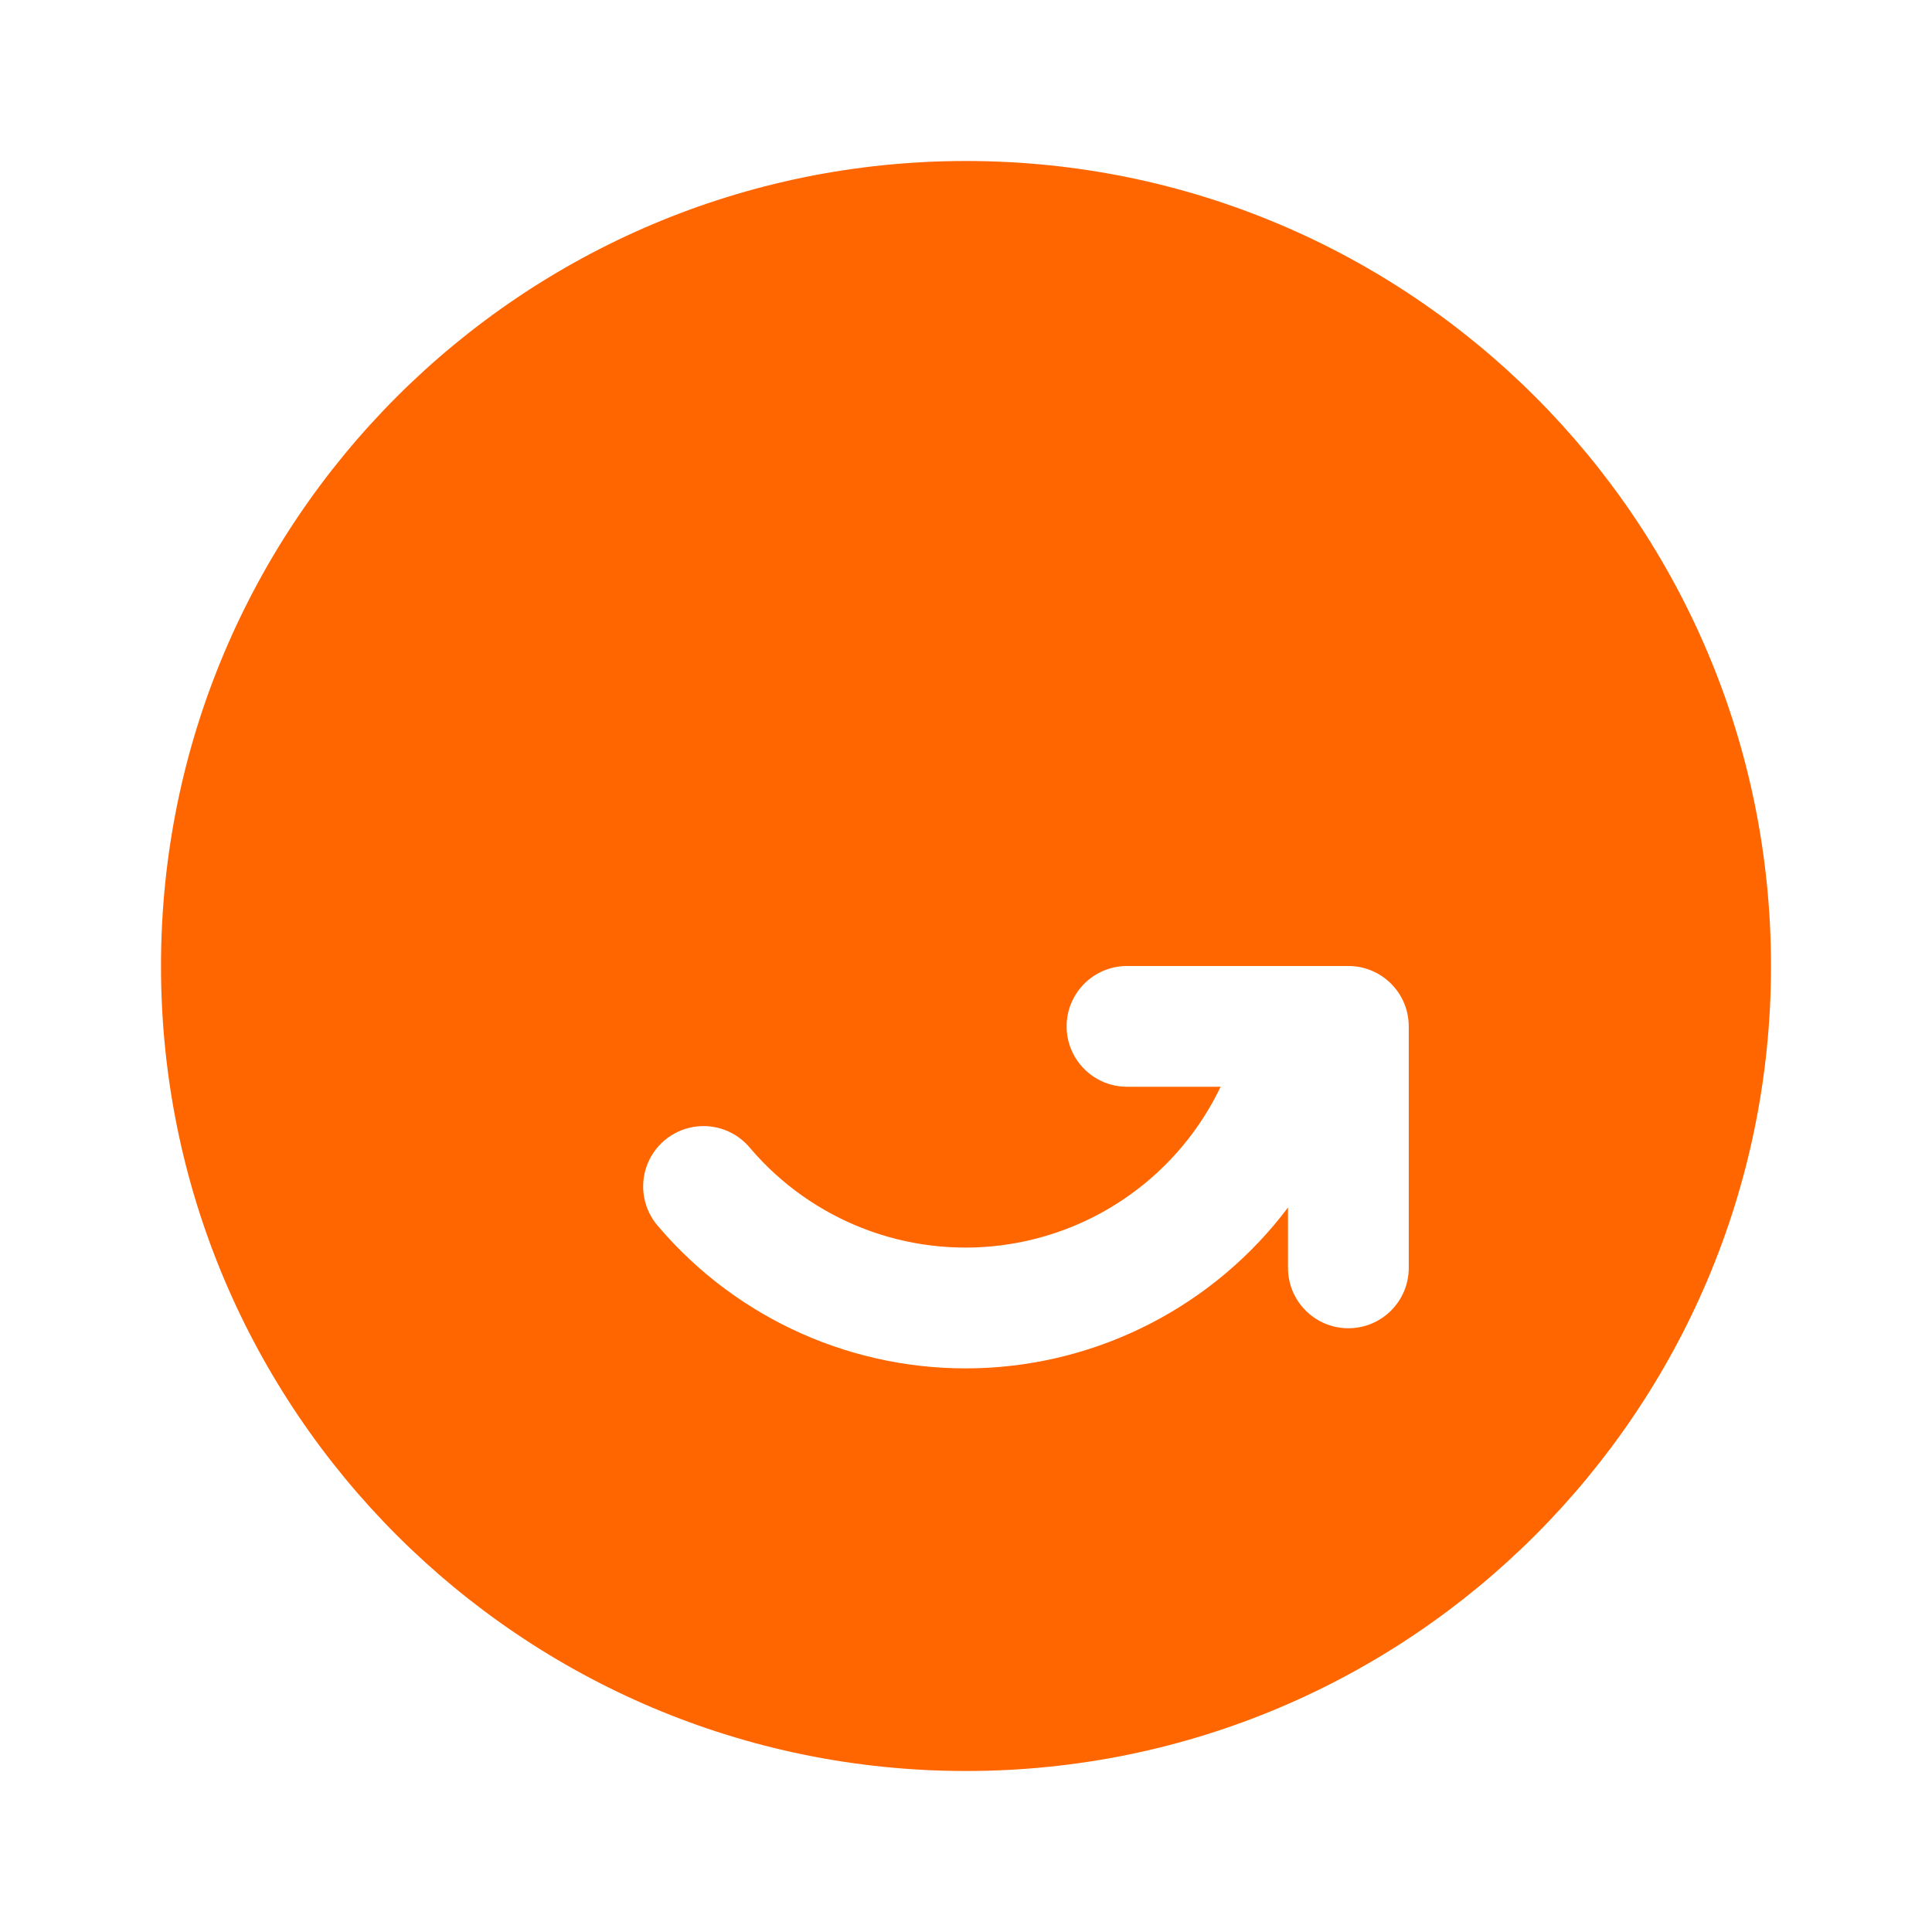
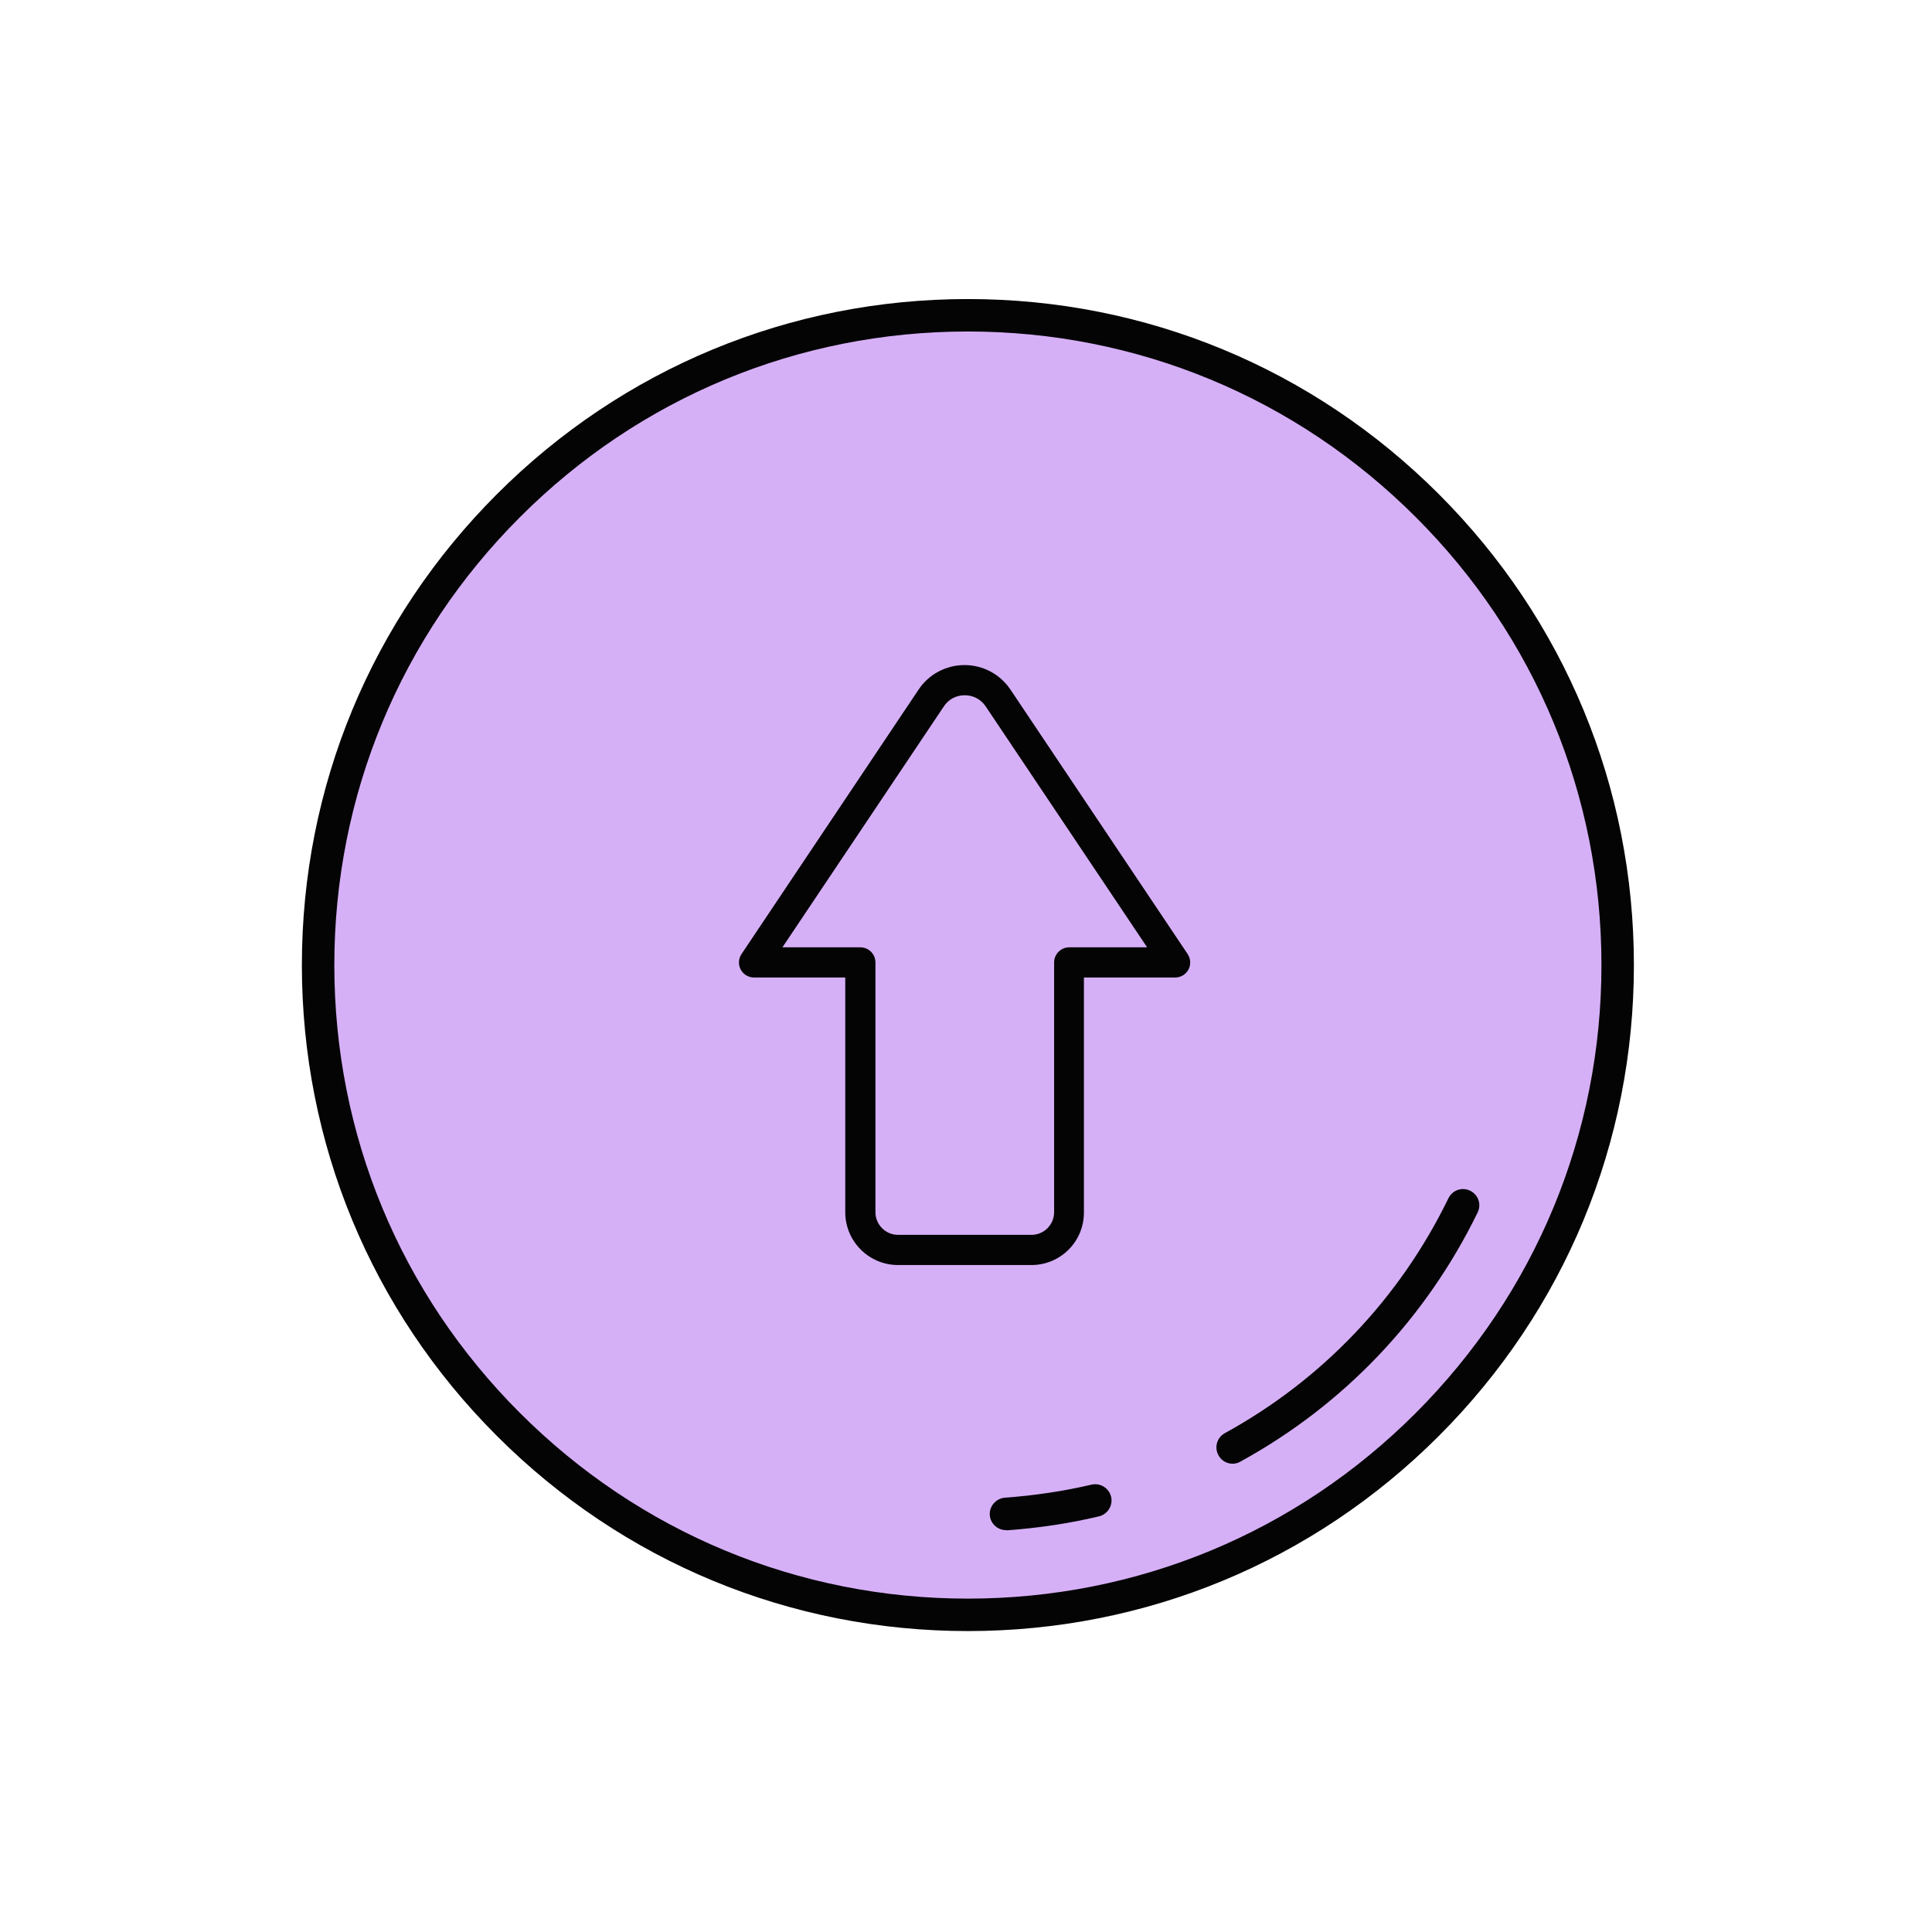
- <svg xmlns="http://www.w3.org/2000/svg" t="1632304369475" class="icon" viewBox="0 0 1024 1024" version="1.1" p-id="18016" width="200" height="200">
+ <svg xmlns="http://www.w3.org/2000/svg" t="1650616219655" class="icon" viewBox="0 0 1024 1024" version="1.1" p-id="4238" width="200" height="200">
  <defs>
-     <style type="text/css" />
+     <style type="text/css">@font-face { font-family: feedback-iconfont; src: url("//at.alicdn.com/t/font_1031158_u69w8yhxdu.woff2?t=1630033759944") format("woff2"), url("//at.alicdn.com/t/font_1031158_u69w8yhxdu.woff?t=1630033759944") format("woff"), url("//at.alicdn.com/t/font_1031158_u69w8yhxdu.ttf?t=1630033759944") format("truetype"); }
+ </style>
  </defs>
-   <path d="M512 938.667c235.648 0 426.667-191.019 426.667-426.667S747.648 85.333 512 85.333 85.333 276.352 85.333 512s191.019 426.667 426.667 426.667zM372.48 458.667A149.419 149.419 0 0 1 512 362.667c46.635 0 86.912 19.797 114.048 52.48a32 32 0 1 0 49.237-40.96C635.904 326.827 577.579 298.667 512 298.667a212.949 212.949 0 0 0-170.667 85.333v-32a32 32 0 0 0-64 0v138.667c0 17.664 14.336 32 32 32H426.667a32 32 0 0 0 0-64H372.48z m310.187 213.333V640a213.888 213.888 0 0 1-333.696 10.112 32 32 0 1 1 48.725-41.472 149.888 149.888 0 0 0 249.259-32.64H597.333a32 32 0 0 1 0-64h117.333a32 32 0 0 1 32 32v128a32 32 0 0 1-64 0z" p-id="18017" fill="#f60" />
+   <path d="M513 511.5m-344.4 0a344.4 344.4 0 1 0 688.8 0 344.4 344.4 0 1 0-688.8 0Z" fill="#D6B0F7" p-id="4239" />
+   <path d="M513 864.5c-94.3 0-182.9-36.7-249.6-103.4C196.7 694.5 160 605.8 160 511.5s36.7-182.9 103.4-249.6S418.7 158.5 513 158.5s182.9 36.7 249.6 103.4C829.3 328.6 866 417.2 866 511.5s-36.7 182.9-103.4 249.6C695.9 827.8 607.3 864.5 513 864.5z m0-688.8c-89.7 0-174 34.9-237.4 98.4-63.4 63.4-98.4 147.7-98.4 237.4 0 89.7 34.9 174 98.4 237.4 63.4 63.4 147.7 98.4 237.4 98.4 89.7 0 174-34.9 237.4-98.4s98.4-147.7 98.4-237.4c0-89.7-34.9-174-98.4-237.4-63.4-63.4-147.7-98.4-237.4-98.4z" fill="#050405" p-id="4240" />
+   <path d="M533.2 811c-4.5 0-8.3-3.5-8.6-8-0.3-4.7 3.3-8.8 8-9.2 15.4-1.1 30.9-3.4 45.9-6.9 4.6-1.1 9.3 1.8 10.4 6.4 1.1 4.6-1.8 9.3-6.4 10.4-15.9 3.8-32.3 6.2-48.7 7.4-0.2-0.1-0.4-0.1-0.6-0.1zM653.3 775.8c-3 0-6-1.6-7.5-4.5-2.3-4.2-0.8-9.4 3.4-11.7 51.7-28.4 92.7-71.5 118.5-124.5 2.1-4.3 7.2-6.1 11.5-4 4.3 2.1 6.1 7.2 4 11.5-27.4 56.2-70.8 101.9-125.6 132-1.5 0.9-2.9 1.2-4.3 1.2z" fill="#050405" p-id="4241" />
+   <path d="M456 510.1v132.4c0 11 8.9 20 20 20h70.7c11 0 20-8.9 20-20V510.1H623L529.2 370c-8.4-12.8-27.2-12.8-35.6 0l-93.8 140.1H456z" fill="#D6B0F7" p-id="4242" />
+   <path d="M546.7 670.5H476c-15.4 0-28-12.5-28-28V518.1h-48.3c-3 0-5.7-1.6-7.1-4.2-1.4-2.6-1.2-5.8 0.4-8.2l93.8-140.1c5.4-8.2 14.6-13.1 24.4-13.1 9.9 0 19 4.9 24.5 13.2l93.8 140c1.6 2.5 1.8 5.6 0.4 8.2s-4.1 4.2-7.1 4.2h-48.3v124.4c0.1 15.5-12.4 28-27.8 28z m-132-168.4H456c4.4 0 8 3.6 8 8v132.4c0 6.6 5.4 12 12 12h70.7c6.6 0 12-5.4 12-12V510.1c0-4.4 3.6-8 8-8H608l-85.5-127.6c-2.5-3.8-6.6-6-11.2-6s-8.6 2.2-11.1 6l-85.5 127.6z" fill="#050405" p-id="4243" />
</svg>
